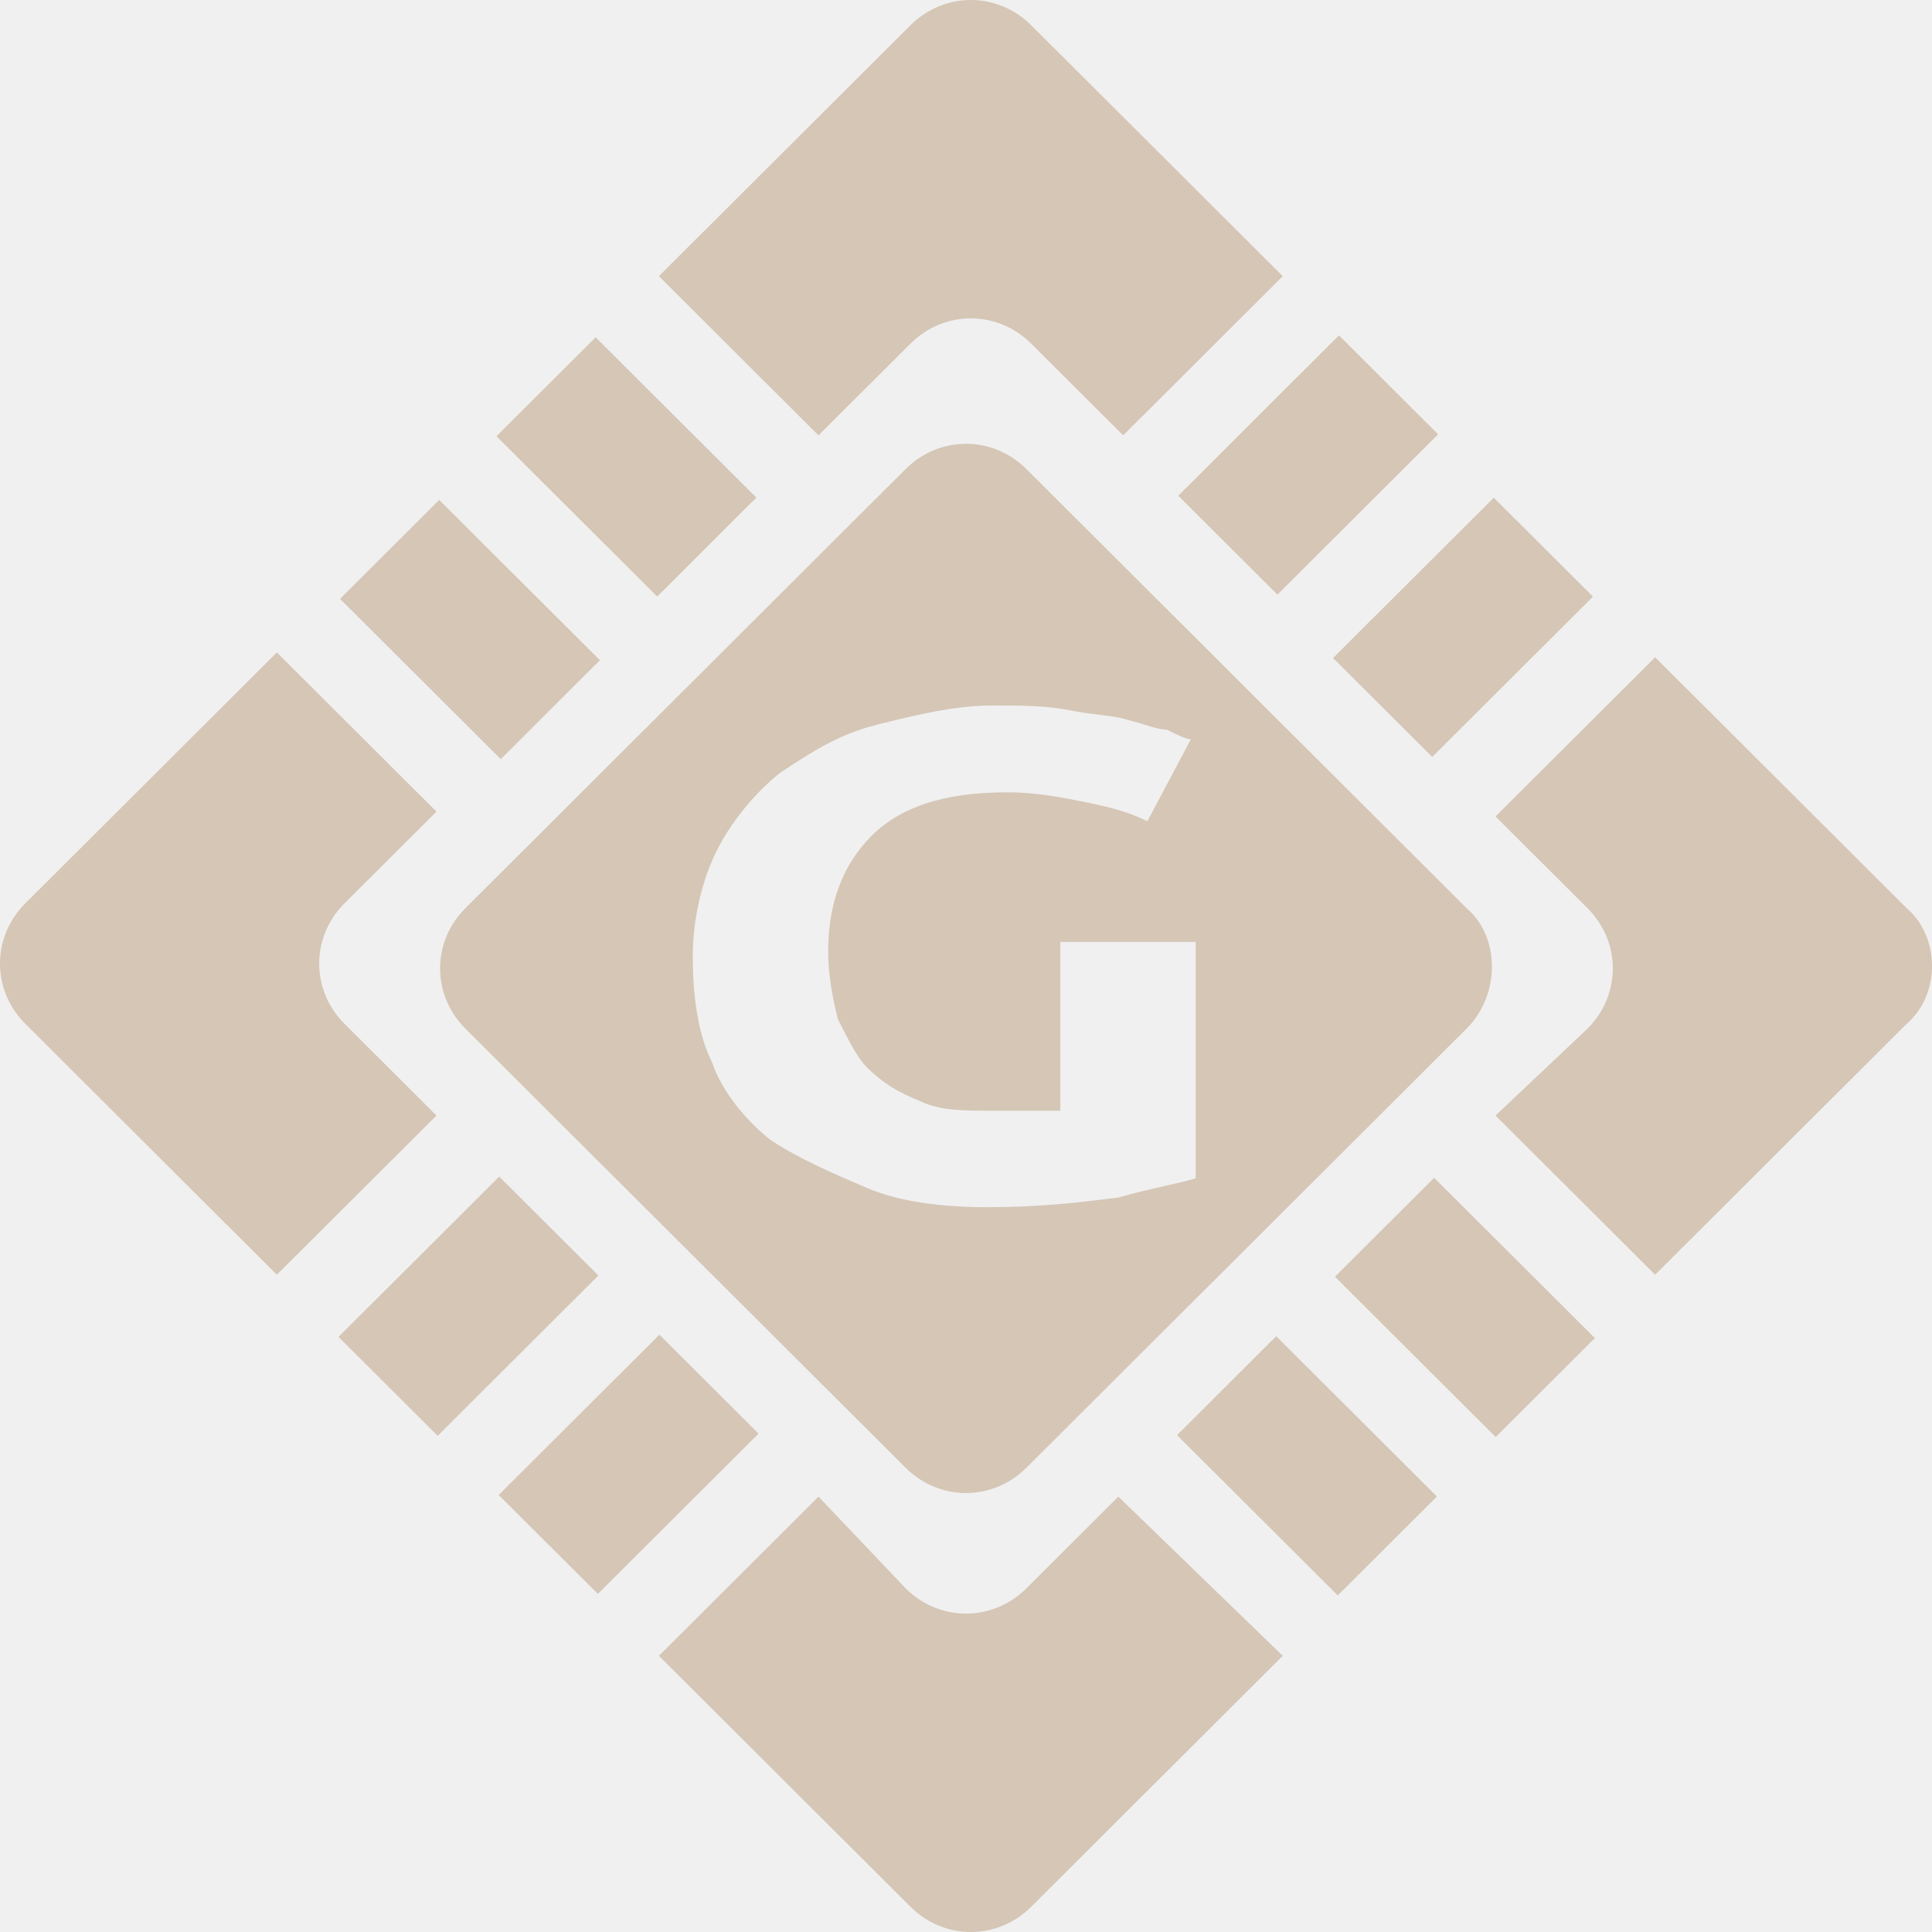
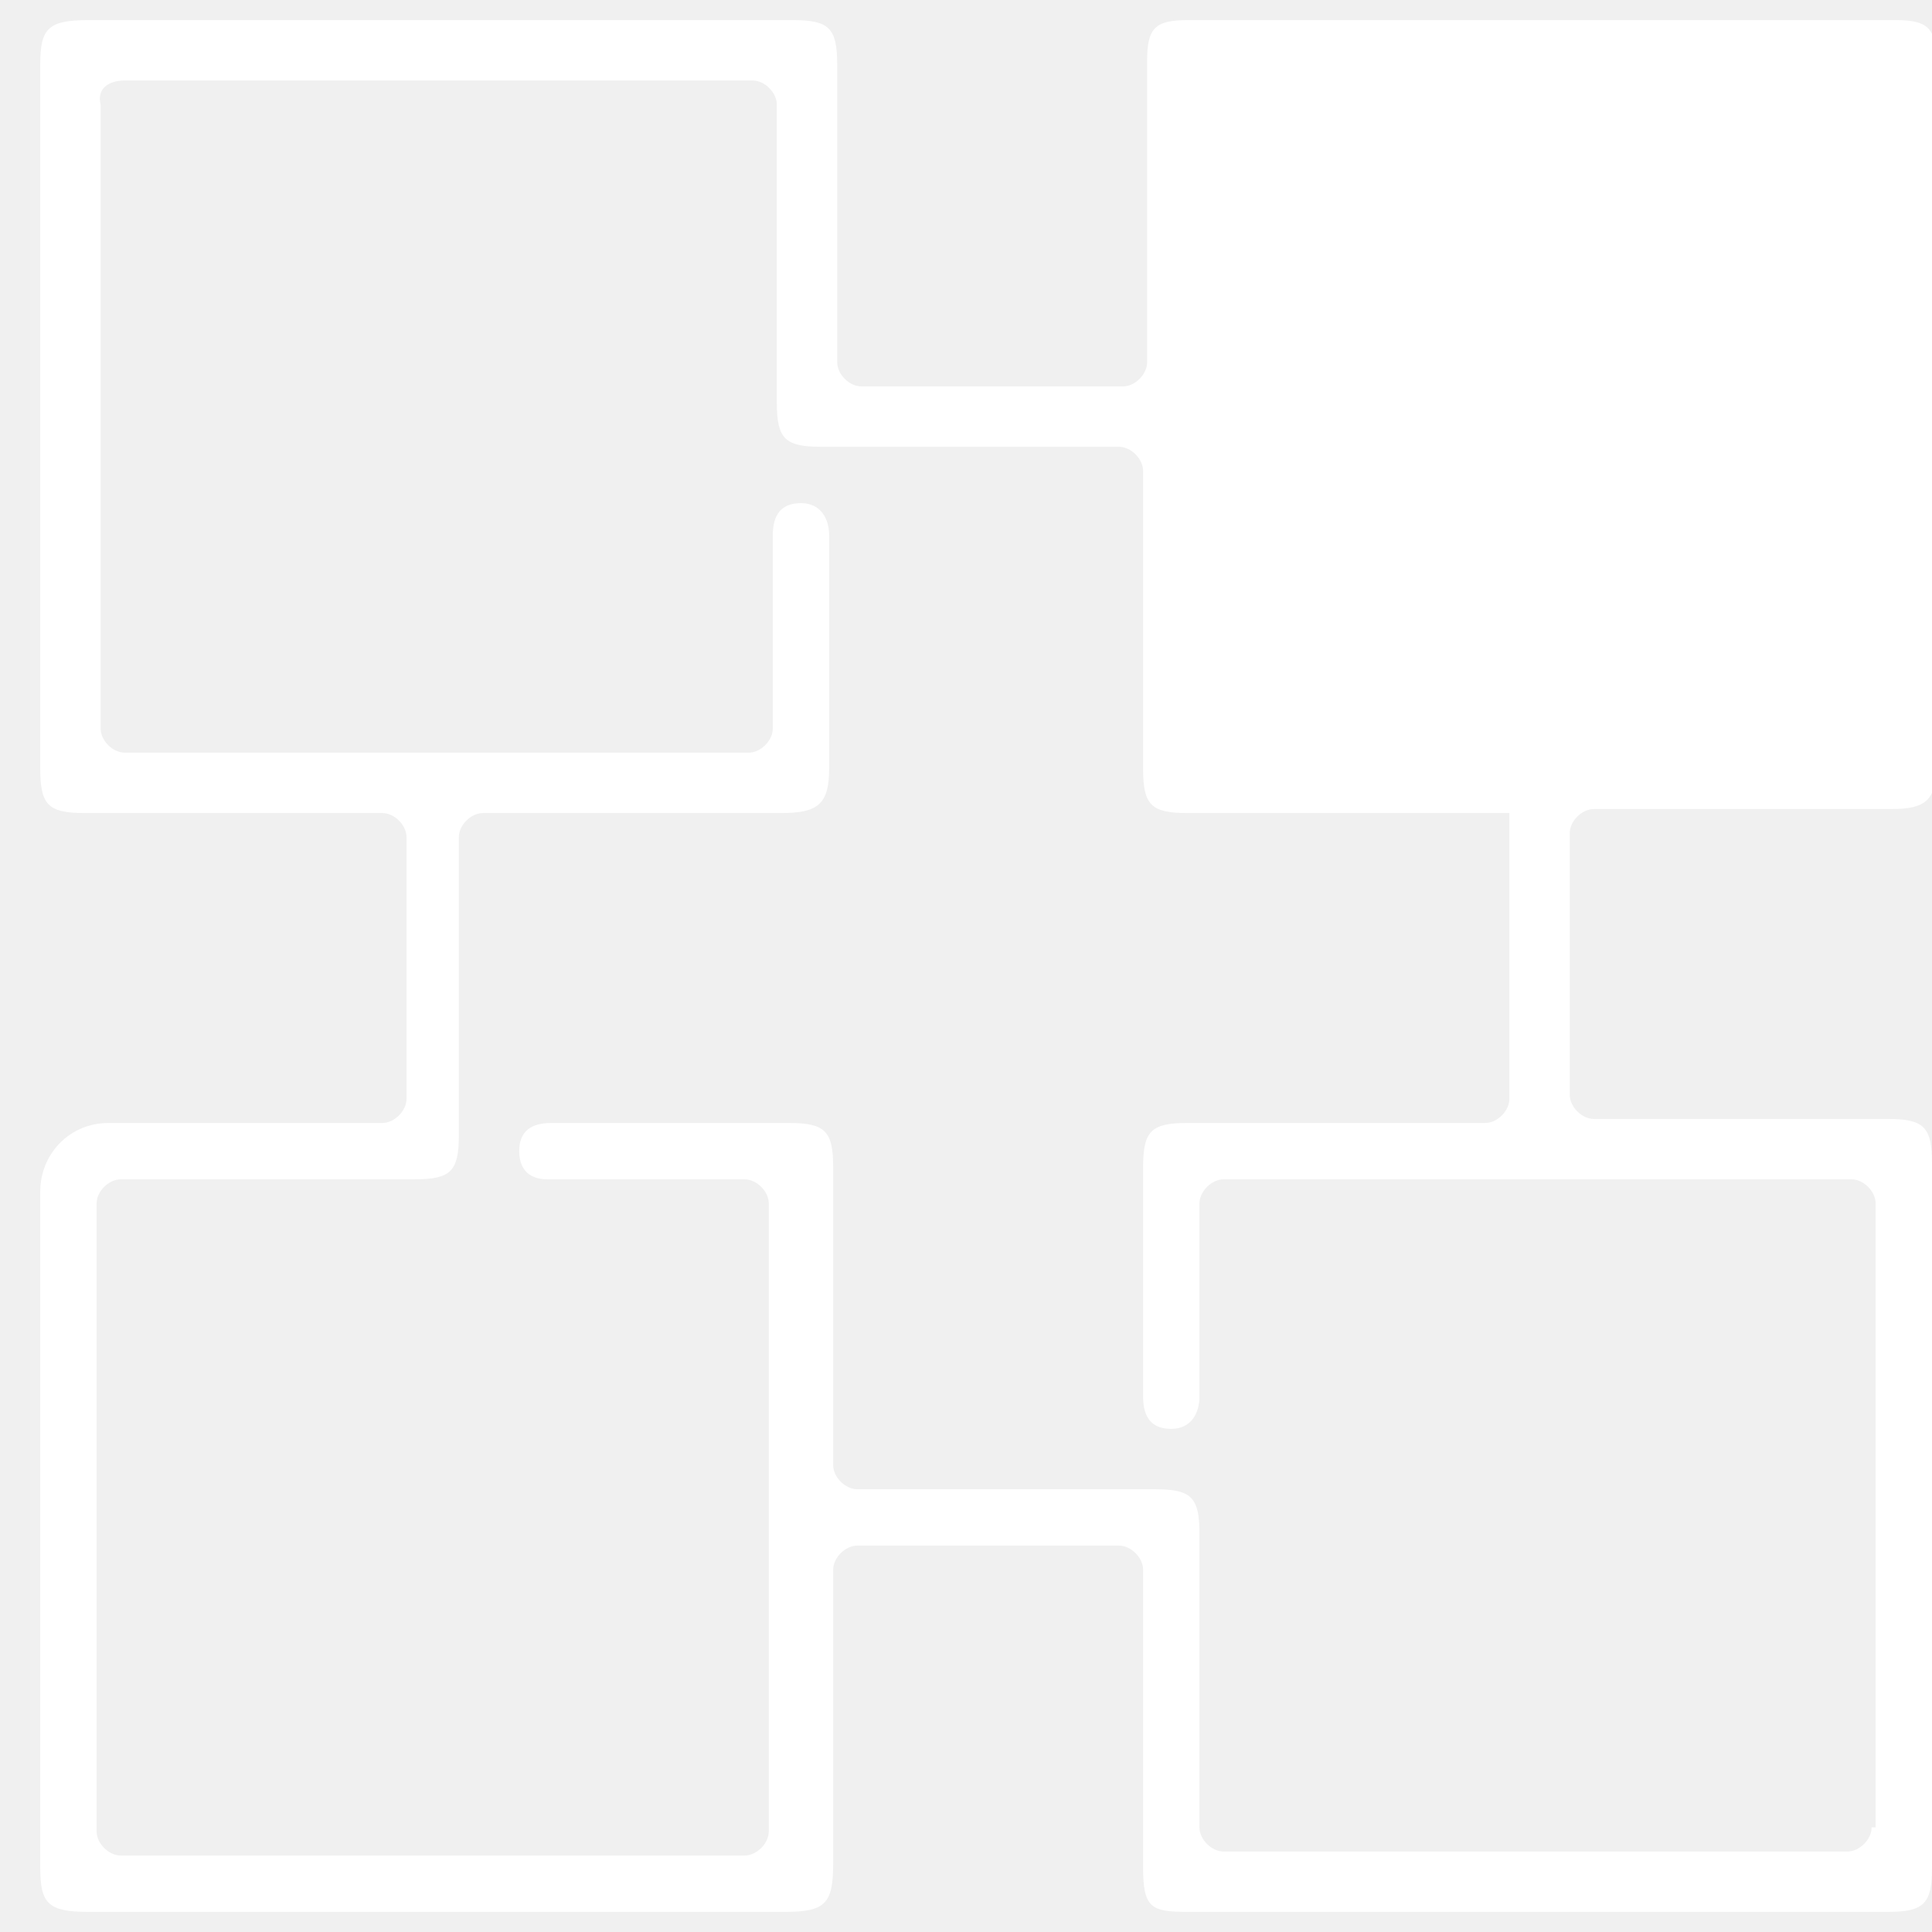
<svg xmlns="http://www.w3.org/2000/svg" version="1.1" id="Ebene_1" x="0px" y="0px" viewBox="0 0 48 48" style="enable-background:new 0 0 48 48;" xml:space="preserve">
-   <defs id="defs12" />
-   <style type="text/css" id="style2">
- 	.st0{fill:none;stroke:#795548;stroke-width:2;stroke-linecap:round;stroke-miterlimit:10;}
- 	.st1{fill:none;stroke:#795548;stroke-width:2;stroke-linecap:round;stroke-linejoin:round;stroke-miterlimit:10;}
+   <style type="text/css">
+ 	.st0{fill:#FFFFFF;}
</style>
-   <g transform="matrix(1.201502,0,0,1.198502,-4.89612,-4.764046)" id="g6475" style="fill:#d5c6b6;fill-opacity:1;stroke:none">
-     <rect x="11.4" y="29.6" transform="matrix(0.7071,-0.7071,0.7071,0.7071,-17.9164,18.8195)" class="st0" width="4.7" height="2.9" id="rect6449" style="fill:#d5c6b6;fill-opacity:1;stroke:none;stroke-width:2;stroke-linecap:round;stroke-miterlimit:10" />
-     <path class="st0" d="m 21,13 1.9,-1.9 c 0.7,-0.7 1.8,-0.7 2.5,0 L 27.3,13 30.6,9.7 25.4,4.5 c -0.7,-0.7 -1.8,-0.7 -2.5,0 l -5.2,5.2 z" id="path6451" style="fill:#d5c6b6;fill-opacity:1;stroke:none;stroke-width:2;stroke-linecap:round;stroke-miterlimit:10" />
-     <rect x="32.9" y="28.7" transform="matrix(0.7071,-0.7071,0.7071,0.7071,-11.8776,33.4107)" class="st0" width="2.9" height="4.7" id="rect6453" style="fill:#d5c6b6;fill-opacity:1;stroke:none;stroke-width:2;stroke-linecap:round;stroke-miterlimit:10" />
-     <rect x="29.6" y="32" transform="matrix(0.7071,-0.7071,0.7071,0.7071,-15.1434,32.0278)" class="st0" width="2.9" height="4.7" id="rect6455" style="fill:#d5c6b6;fill-opacity:1;stroke:none;stroke-width:2;stroke-linecap:round;stroke-miterlimit:10" />
-     <rect x="28.8" y="12.2" transform="matrix(0.7071,-0.7071,0.7071,0.7071,-0.5522,25.989)" class="st0" width="4.7" height="2.9" id="rect6457" style="fill:#d5c6b6;fill-opacity:1;stroke:none;stroke-width:2;stroke-linecap:round;stroke-miterlimit:10" />
-     <rect x="32" y="15.5" transform="matrix(0.7071,-0.7071,0.7071,0.7071,-1.9468,29.2829)" class="st0" width="4.7" height="2.9" id="rect6459" style="fill:#d5c6b6;fill-opacity:1;stroke:none;stroke-width:2;stroke-linecap:round;stroke-miterlimit:10" />
-     <rect x="12.3" y="14.7" transform="matrix(0.7071,-0.7071,0.7071,0.7071,-7.9856,14.6917)" class="st0" width="2.9" height="4.7" id="rect6461" style="fill:#d5c6b6;fill-opacity:1;stroke:none;stroke-width:2;stroke-linecap:round;stroke-miterlimit:10" />
-     <path class="st0" d="m 13.1,27.1 -1.9,-1.9 c -0.7,-0.7 -0.7,-1.8 0,-2.5 l 1.9,-1.9 -3.3,-3.3 -5.2,5.2 c -0.7,0.7 -0.7,1.8 0,2.5 l 5.2,5.2 z" id="path6463" style="fill:#d5c6b6;fill-opacity:1;stroke:none;stroke-width:2;stroke-linecap:round;stroke-miterlimit:10" />
-     <path class="st0" d="m 43.5,22.8 -5.2,-5.2 -3.3,3.3 1.9,1.9 c 0.7,0.7 0.7,1.8 0,2.5 l -1.9,1.8 3.3,3.3 5.2,-5.2 c 0.7,-0.6 0.7,-1.8 0,-2.4 z" id="path6465" style="fill:#d5c6b6;fill-opacity:1;stroke:none;stroke-width:2;stroke-linecap:round;stroke-miterlimit:10" />
-     <path class="st0" d="m 27.2,35 -1.9,1.9 c -0.7,0.7 -1.8,0.7 -2.5,0 L 21,35 l -3.3,3.3 5.2,5.2 c 0.7,0.7 1.8,0.7 2.5,0 l 5.2,-5.2 z" id="path6467" style="fill:#d5c6b6;fill-opacity:1;stroke:none;stroke-width:2;stroke-linecap:round;stroke-miterlimit:10" />
-     <rect x="14.7" y="32.9" transform="matrix(0.7071,-0.7071,0.7071,0.7071,-19.2712,22.0969)" class="st0" width="4.7" height="2.9" id="rect6469" style="fill:#d5c6b6;fill-opacity:1;stroke:none;stroke-width:2;stroke-linecap:round;stroke-miterlimit:10" />
-     <rect x="15.6" y="11.3" transform="matrix(0.7071,-0.7071,0.7071,0.7071,-4.68,16.0581)" class="st0" width="2.9" height="4.7" id="rect6471" style="fill:#d5c6b6;fill-opacity:1;stroke:none;stroke-width:2;stroke-linecap:round;stroke-miterlimit:10" />
-     <path class="st0" d="M 34.4,22.8 25.3,13.7 C 24.6,13 23.5,13 22.8,13.7 l -9.1,9.1 c -0.7,0.7 -0.7,1.8 0,2.5 l 9.1,9.1 c 0.7,0.7 1.8,0.7 2.5,0 l 9.1,-9.1 c 0.7,-0.7 0.7,-1.9 0,-2.5 z m -5.6,5.6 c -0.3,0.1 -0.9,0.2 -1.6,0.4 -0.8,0.1 -1.6,0.2 -2.7,0.2 -0.9,0 -1.8,-0.1 -2.5,-0.4 -0.7,-0.3 -1.4,-0.6 -2,-1 -0.5,-0.4 -1,-1 -1.2,-1.6 -0.3,-0.6 -0.4,-1.4 -0.4,-2.2 0,-0.8 0.2,-1.6 0.5,-2.2 0.3,-0.6 0.8,-1.2 1.3,-1.6 0.6,-0.4 1.2,-0.8 2,-1 0.8,-0.2 1.6,-0.4 2.4,-0.4 0.6,0 1.1,0 1.6,0.1 0.5,0.1 0.9,0.1 1.2,0.2 0.4,0.1 0.6,0.2 0.8,0.2 0.2,0.1 0.4,0.2 0.5,0.2 L 27.8,21 c -0.4,-0.2 -0.8,-0.3 -1.3,-0.4 -0.5,-0.1 -1,-0.2 -1.6,-0.2 -1.3,0 -2.2,0.3 -2.8,0.9 -0.6,0.6 -0.9,1.4 -0.9,2.4 0,0.5 0.1,1 0.2,1.4 0.2,0.4 0.4,0.8 0.6,1 0.3,0.3 0.6,0.5 1.1,0.7 0.4,0.2 0.9,0.2 1.5,0.2 0.3,0 0.6,0 0.8,0 0.2,0 0.4,0 0.6,0 v -3.5 h 2.8 c 0,-0.1 0,4.9 0,4.9 z" id="path6473" style="fill:#d5c6b6;fill-opacity:1;stroke:none;stroke-width:2;stroke-linecap:round;stroke-miterlimit:10" />
+   <g>
+     <path class="st0" d="M48,28.9c0-0.9-0.2-1.1-1.1-1.1c-2.4,0-4.9,0-7.3,0h0c-0.3,0-0.6-0.3-0.6-0.6v-6.5c0-0.3,0.3-0.6,0.6-0.6h0.1   c2.4,0,4.9,0,7.3,0c0.8,0,1.1-0.2,1.1-1c0-5.9,0-11.7,0-17.6c0-0.8-0.2-1-1-1c-5.9,0-11.8,0-17.6,0c-0.8,0-1,0.2-1,1   c0,2.5,0,4.9,0,7.4V9c0,0.3-0.3,0.6-0.6,0.6h-6.5c-0.3,0-0.6-0.3-0.6-0.6V8.9c0-2.4,0-4.9,0-7.3c0-0.9-0.2-1.1-1.1-1.1   c-5.8,0-11.6,0-17.5,0C1.2,0.5,1,0.7,1,1.6c0,5.8,0,11.7,0,17.5c0,0.9,0.2,1.1,1.1,1.1c2.4,0,4.9,0,7.3,0h0.1   c0.3,0,0.6,0.3,0.6,0.6v6.5c0,0.3-0.3,0.6-0.6,0.6H9.4c-2.2,0-4.4,0-6.7,0c-1,0-1.7,0.8-1.7,1.7c0,5.6,0,11.2,0,16.8   c0,0.9,0.2,1.1,1.2,1.1c5.8,0,11.6,0,17.3,0c1,0,1.2-0.2,1.2-1.2c0-2.4,0-4.9,0-7.3v0c0-0.3,0.3-0.6,0.6-0.6h6.5   c0.3,0,0.6,0.3,0.6,0.6v0.1c0,2.4,0,4.9,0,7.3c0,1,0.2,1.1,1.1,1.1c5.8,0,11.6,0,17.4,0c0.9,0,1.1-0.2,1.1-1.1   C48,40.6,48,34.8,48,28.9z M46.5,45.4c0,0.3-0.3,0.6-0.6,0.6H30.4c-0.3,0-0.6-0.3-0.6-0.6v0c0-2.4,0-4.9,0-7.3   c0-0.9-0.2-1.1-1.1-1.1c-2.4,0-4.9,0-7.3,0h-0.1c-0.3,0-0.6-0.3-0.6-0.6v-0.1c0-2.4,0-4.9,0-7.3c0-0.9-0.2-1.1-1.1-1.1   c-1.9,0-3.7,0-5.6,0c-0.1,0-0.2,0-0.3,0c-0.5,0-0.8,0.2-0.8,0.7c0,0.5,0.3,0.7,0.7,0.7c1,0,2,0,3,0c0.6,0,1.3,0,1.9,0   c0.3,0,0.6,0.3,0.6,0.6v15.6c0,0.3-0.3,0.6-0.6,0.6H3c-0.3,0-0.6-0.3-0.6-0.6V29.9c0-0.3,0.3-0.6,0.6-0.6l0,0c2.4,0,4.9,0,7.3,0   c0.9,0,1.1-0.2,1.1-1.1c0-2.4,0-4.9,0-7.3v-0.1c0-0.3,0.3-0.6,0.6-0.6h0.1c2.4,0,4.9,0,7.3,0c0.9,0,1.2-0.2,1.2-1.1   c0-1.8,0-3.6,0-5.4c0-0.1,0-0.2,0-0.4c0-0.4-0.2-0.8-0.7-0.8c-0.5,0-0.7,0.3-0.7,0.8c0,1.3,0,2.7,0,4c0,0.3,0,0.6,0,0.8   c0,0.3-0.3,0.6-0.6,0.6H3.1c-0.3,0-0.6-0.3-0.6-0.6V2.6C2.4,2.2,2.7,2,3.1,2h15.6c0.3,0,0.6,0.3,0.6,0.6v0.1c0,2.4,0,4.9,0,7.3   c0,0.9,0.2,1.1,1.1,1.1c2.4,0,4.9,0,7.3,0h0.1c0.3,0,0.6,0.3,0.6,0.6V12c0,2.4,0,4.7,0,7.1c0,0.9,0.2,1.1,1.1,1.1   c1.8,0,3.7,0,5.5,0c0.1,0,0.2,0,0.3,0l2.2,0c0,2.4,0,4.5,0,7v0.1c0,0.3-0.3,0.6-0.6,0.6h-0.1c-2.4,0-4.9,0-7.3,0   c-0.9,0-1.1,0.2-1.1,1.1c0,1.9,0,3.8,0,5.7c0,0.5,0.2,0.8,0.7,0.8c0.5,0,0.7-0.4,0.7-0.8c0-0.1,0-0.3,0-0.4c0-1.5,0-2.9,0-4.4v0   c0-0.3,0.3-0.6,0.6-0.6h15.6c0.3,0,0.6,0.3,0.6,0.6V45.4z" />
  </g>
</svg>
